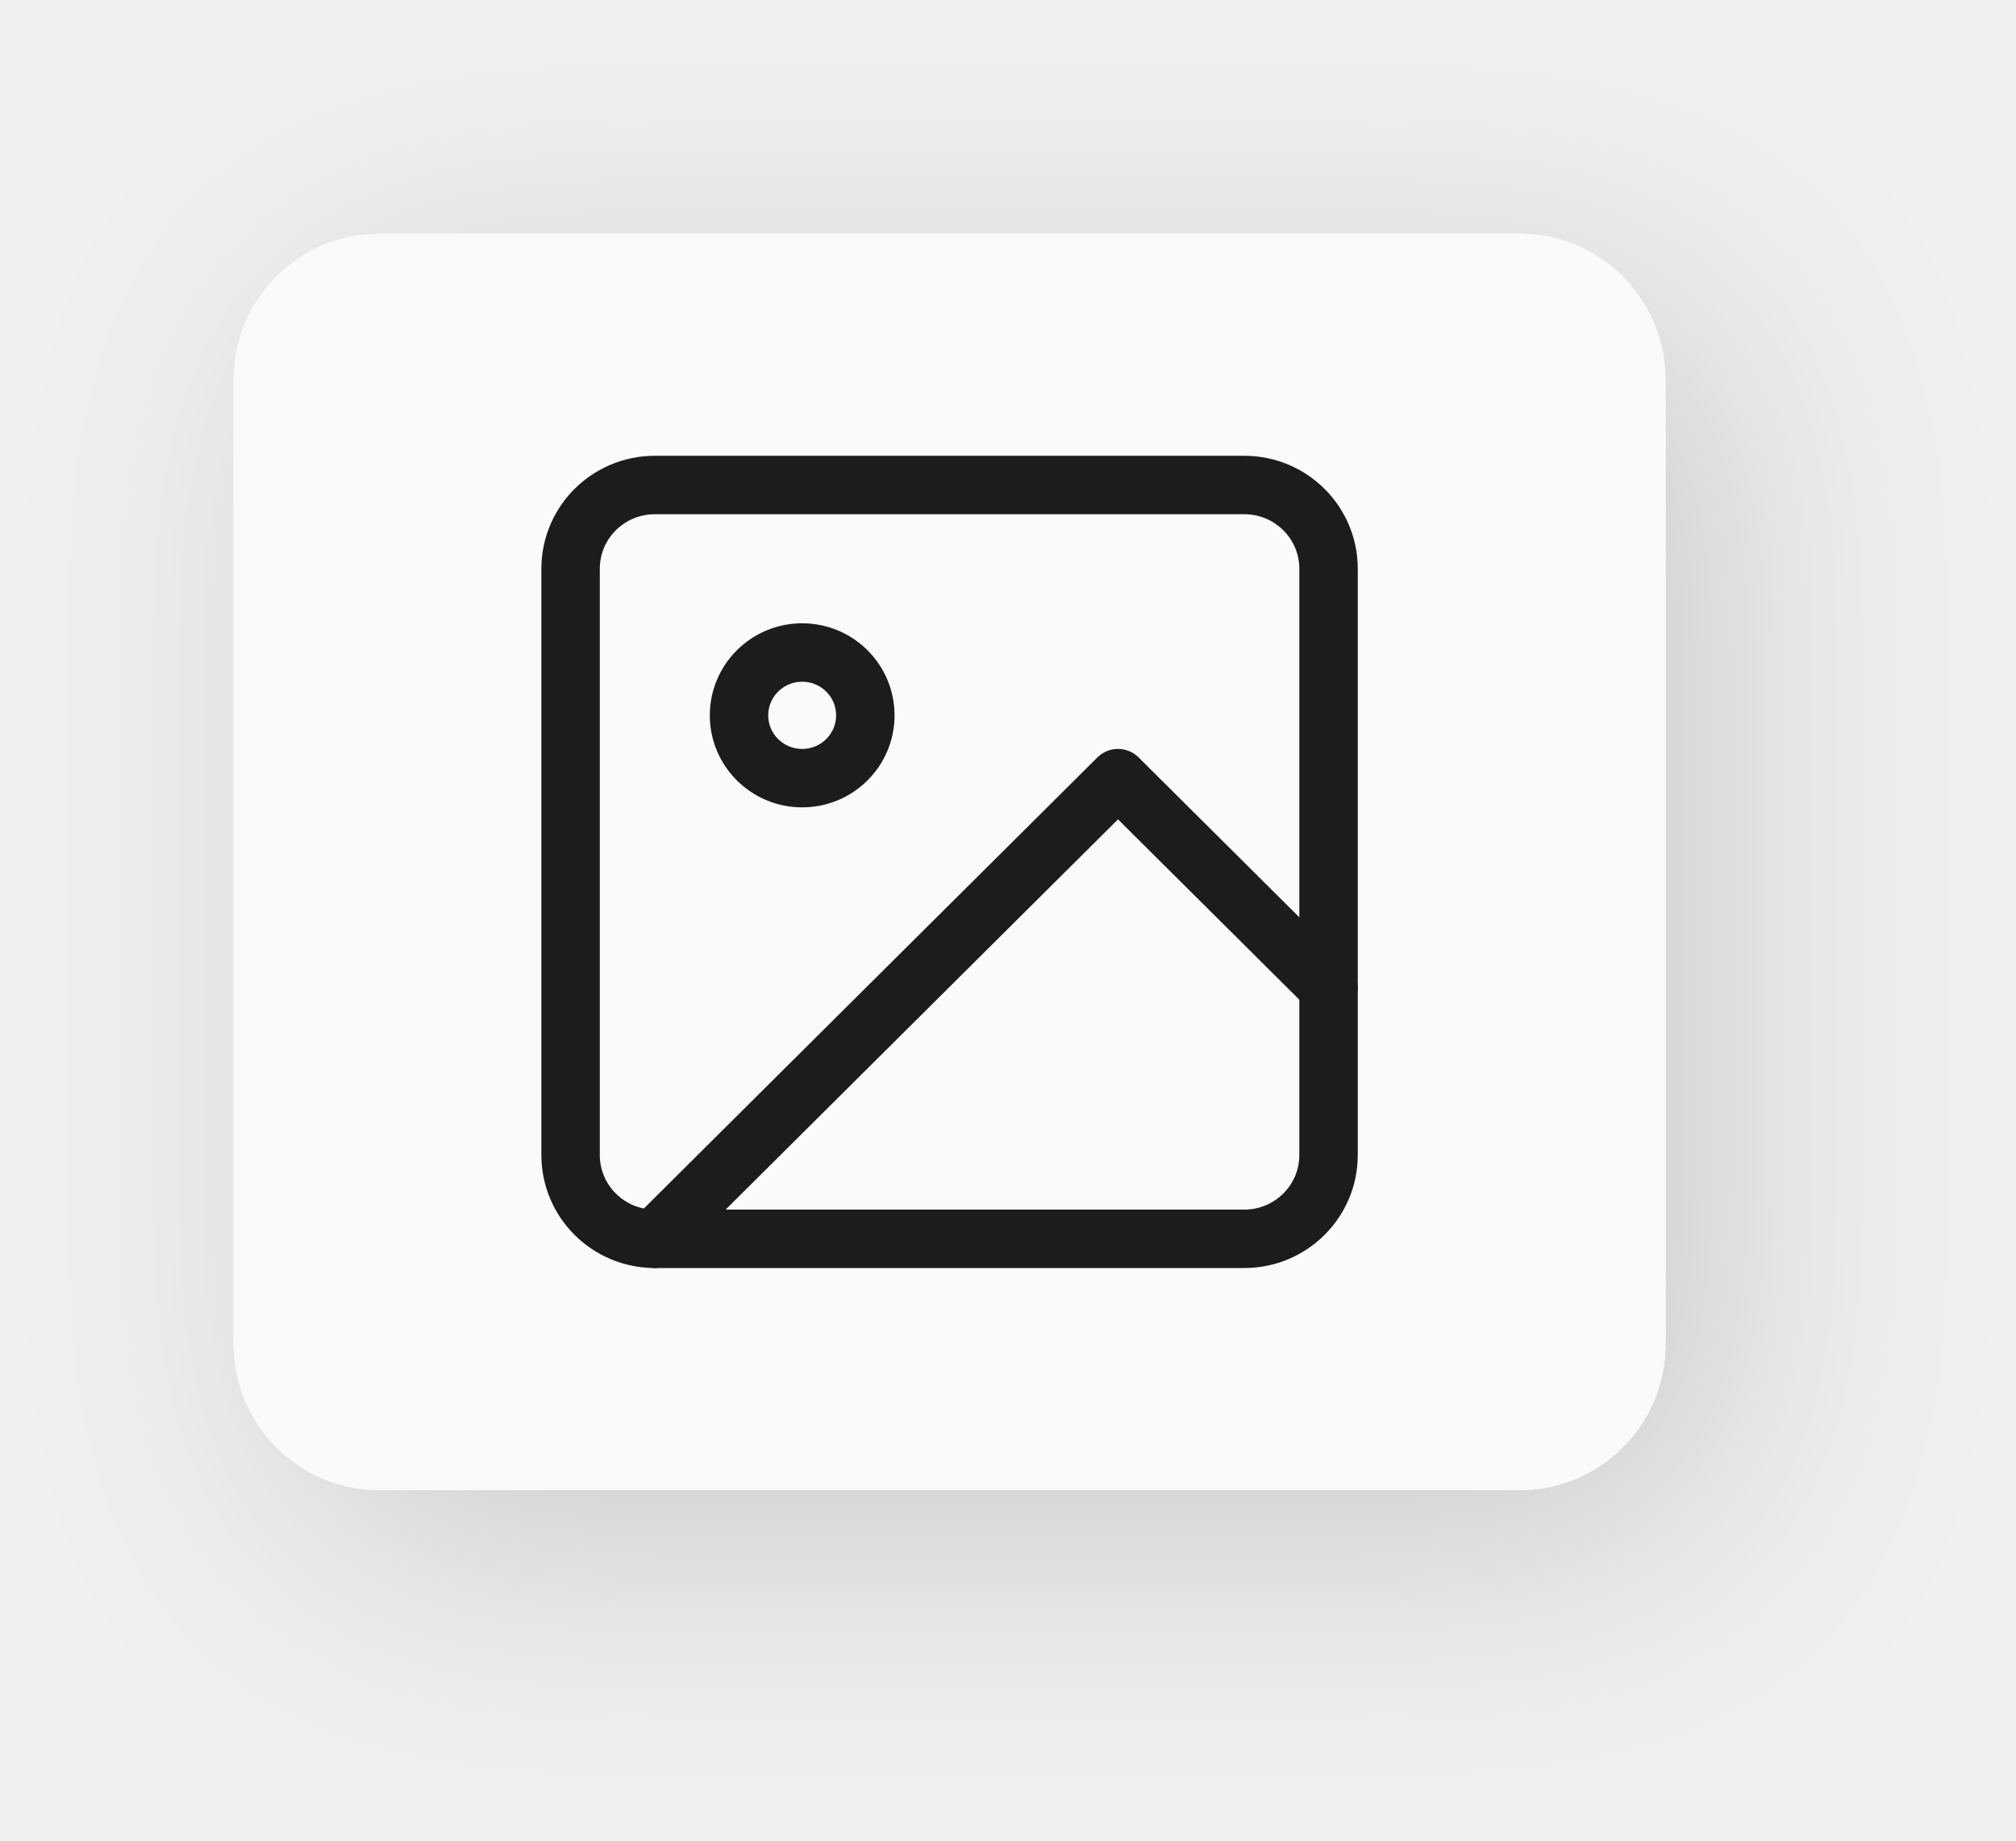
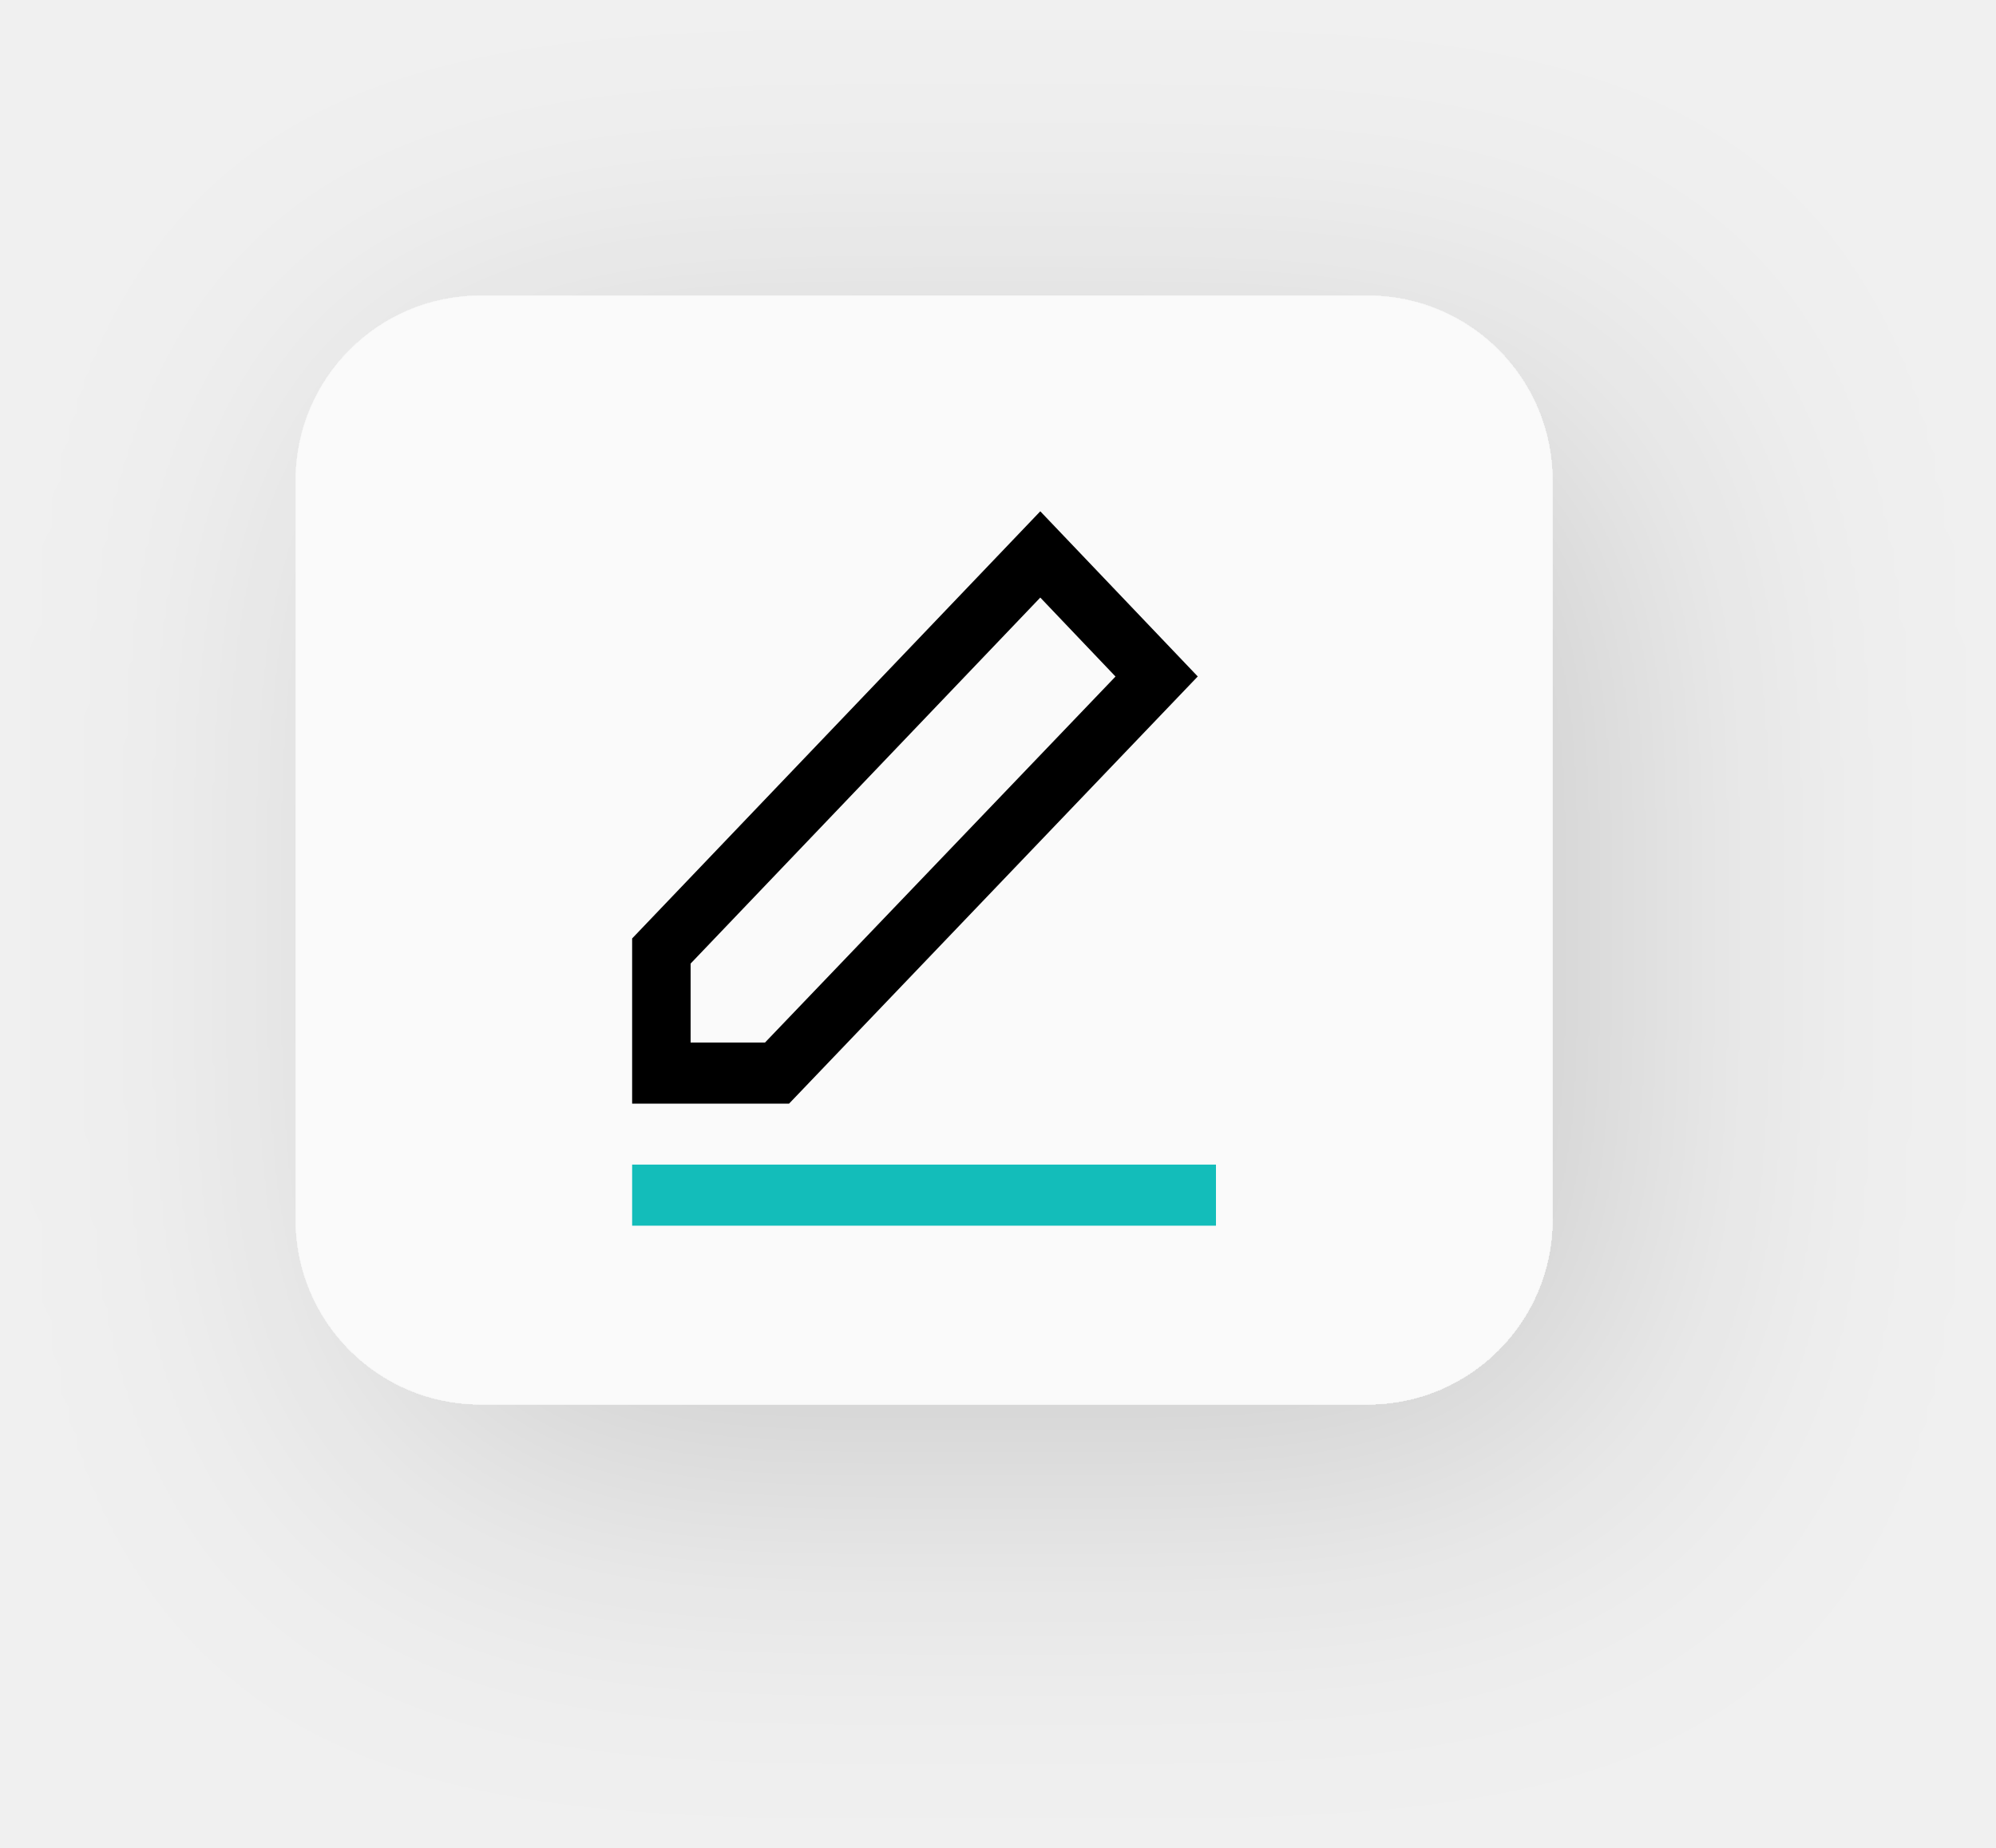
- <svg xmlns="http://www.w3.org/2000/svg" width="69" height="63" viewBox="0 0 69 63" fill="none">
-   <g filter="url(#filter0_d_590_1938)">
-     <rect x="8" y="8" width="49" height="43" rx="5" fill="#FAFAFA" />
+ <svg xmlns="http://www.w3.org/2000/svg" width="54" height="50" viewBox="0 0 54 50" fill="none">
+   <g filter="url(#filter0_d_5011_2593)">
+     <rect x="8" y="8" width="34" height="30" rx="5" fill="#FAFAFA" />
  </g>
-   <path d="M42.588 16.6H22.412C20.82 16.6 19.529 17.883 19.529 19.466V39.533C19.529 41.116 20.82 42.4 22.412 42.4H42.588C44.18 42.4 45.471 41.116 45.471 39.533V19.466C45.471 17.883 44.18 16.6 42.588 16.6Z" stroke="#1C1C1E" stroke-width="2" stroke-linecap="round" stroke-linejoin="round" />
-   <path d="M27.456 26.633C28.65 26.633 29.617 25.671 29.617 24.483C29.617 23.296 28.65 22.333 27.456 22.333C26.262 22.333 25.294 23.296 25.294 24.483C25.294 25.671 26.262 26.633 27.456 26.633Z" stroke="#1C1C1E" stroke-width="2" stroke-linecap="round" stroke-linejoin="round" />
-   <path d="M45.471 33.8L38.265 26.633L22.412 42.4" stroke="#1C1C1E" stroke-width="2" stroke-linecap="round" stroke-linejoin="round" />
+   <g clip-path="url(#clip0_5011_2593)">
+     <path d="M32.406 18.306L28.144 13.835L17.102 25.393V29.863H21.347L32.402 18.306H32.406ZM18.684 28.21V26.073L28.144 16.169L30.179 18.306L20.696 28.21H18.684Z" fill="black" />
+     <path d="M32.897 31.512H17.102V33.165H32.897V31.512Z" fill="#13BDBA" />
+   </g>
  <defs>
-     <filter id="filter0_d_590_1938" x="0.8" y="0.8" width="67.4" height="61.4" filterUnits="userSpaceOnUse" color-interpolation-filters="sRGB">
+     <filter id="filter0_d_5011_2593" x="0.8" y="0.8" width="52.4" height="48.4" filterUnits="userSpaceOnUse" color-interpolation-filters="sRGB">
      <feFlood flood-opacity="0" result="BackgroundImageFix" />
      <feColorMatrix in="SourceAlpha" type="matrix" values="0 0 0 0 0 0 0 0 0 0 0 0 0 0 0 0 0 0 127 0" result="hardAlpha" />
      <feOffset dx="2" dy="2" />
      <feGaussianBlur stdDeviation="4.6" />
      <feComposite in2="hardAlpha" operator="out" />
      <feColorMatrix type="matrix" values="0 0 0 0 0 0 0 0 0 0 0 0 0 0 0 0 0 0 0.15 0" />
-       <feBlend mode="normal" in2="BackgroundImageFix" result="effect1_dropShadow_590_1938" />
-       <feBlend mode="normal" in="SourceGraphic" in2="effect1_dropShadow_590_1938" result="shape" />
+       <feBlend mode="normal" in2="BackgroundImageFix" result="effect1_dropShadow_5011_2593" />
+       <feBlend mode="normal" in="SourceGraphic" in2="effect1_dropShadow_5011_2593" result="shape" />
    </filter>
+     <clipPath id="clip0_5011_2593">
+       <rect width="22" height="23" fill="white" transform="translate(14 12)" />
+     </clipPath>
  </defs>
</svg>
